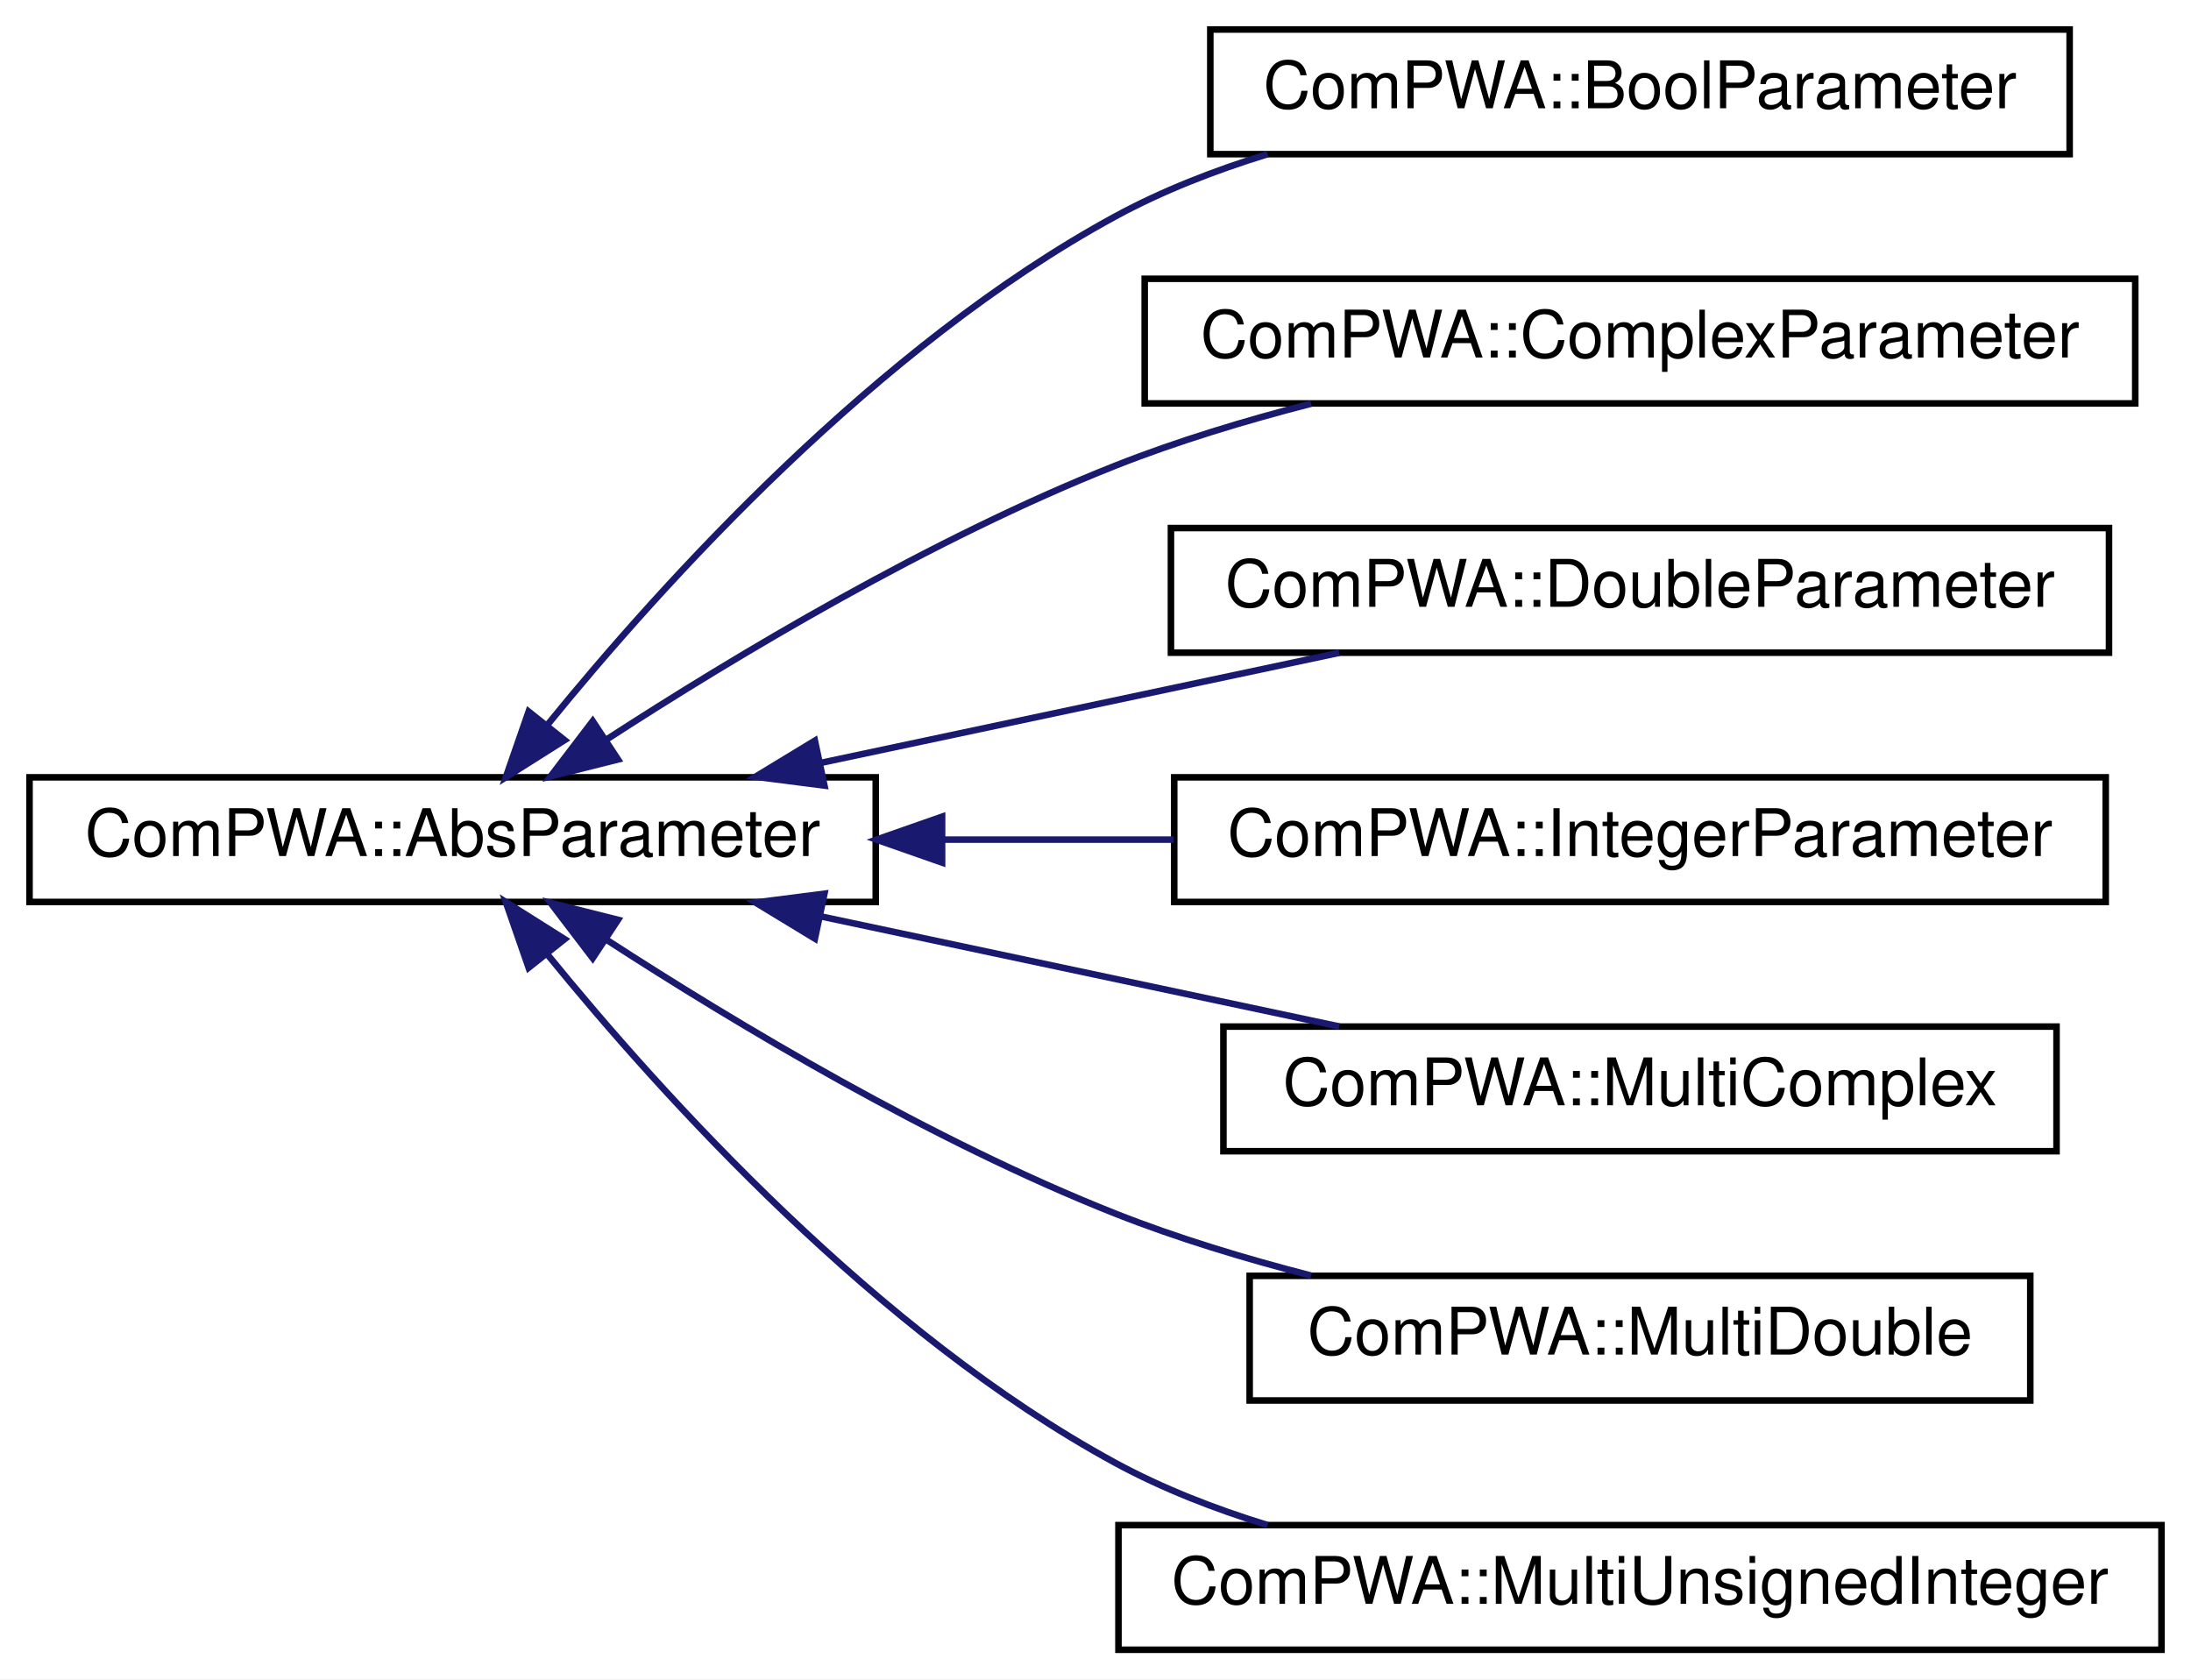
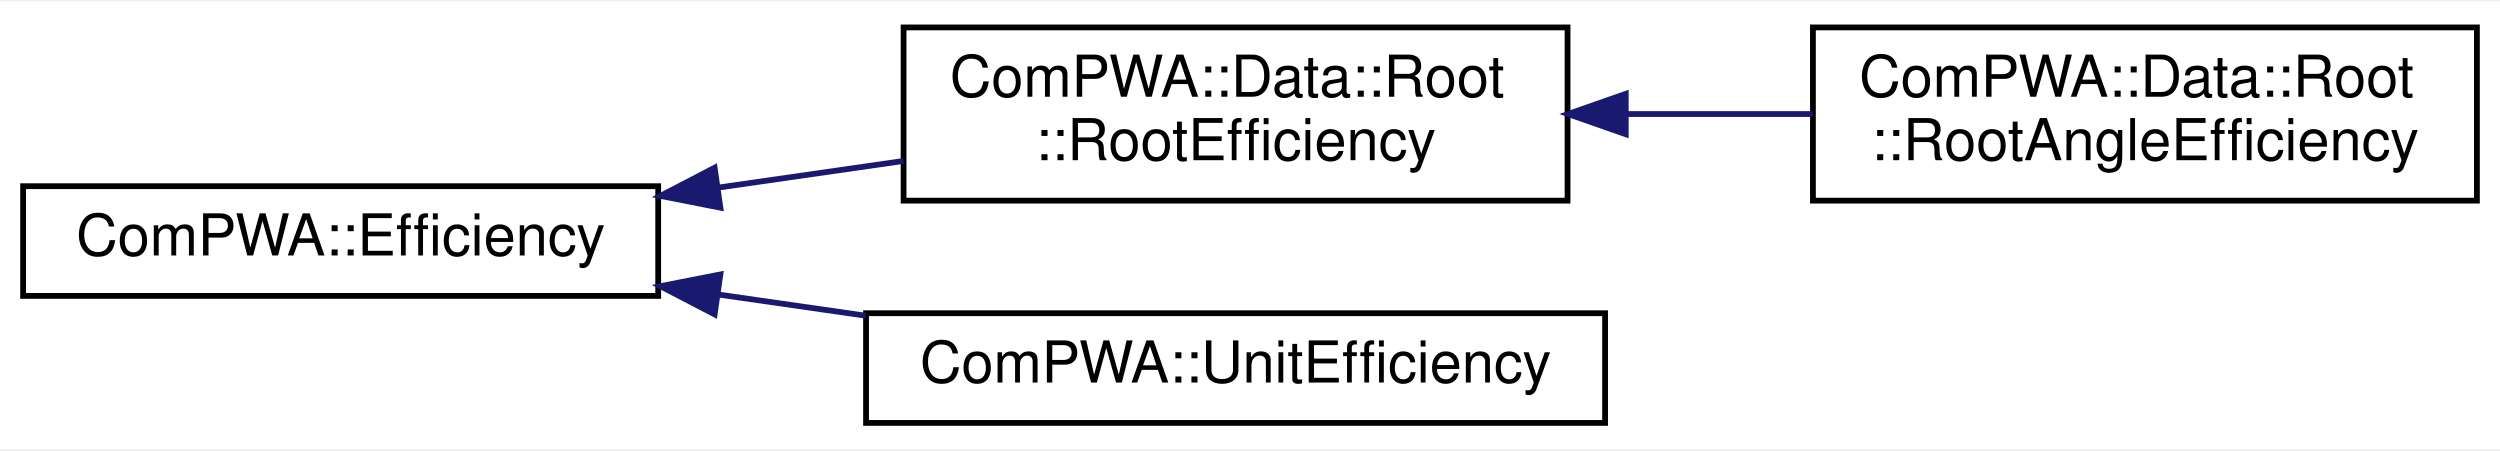
- <svg xmlns="http://www.w3.org/2000/svg" xmlns:xlink="http://www.w3.org/1999/xlink" width="334pt" height="256pt" viewBox="0.00 0.00 334.00 256.00">
-   <g id="graph0" class="graph" transform="scale(1 1) rotate(0) translate(4 252)">
-     <polygon fill="white" stroke="none" points="-4,4 -4,-252 330,-252 330,4 -4,4" />
+ <svg xmlns="http://www.w3.org/2000/svg" xmlns:xlink="http://www.w3.org/1999/xlink" width="433pt" height="78pt" viewBox="0.00 0.00 433.00 77.50">
+   <g id="graph0" class="graph" transform="scale(1 1) rotate(0) translate(4 73.5)">
+     <polygon fill="white" stroke="none" points="-4,4 -4,-73.5 429,-73.5 429,4 -4,4" />
    <g id="node1" class="node">
      <g id="a_node1">
-         <a xlink:href="d1/dfc/classComPWA_1_1AbsParameter.html" target="_top" xlink:title="Base class for internal parameter. ">
-           <polygon fill="white" stroke="black" points="0.5,-114.5 0.5,-133.5 129.5,-133.5 129.5,-114.5 0.5,-114.5" />
-           <text text-anchor="middle" x="65" y="-121.5" font-family="Helvetica,sans-Serif" font-size="10.00">ComPWA::AbsParameter</text>
+         <a xlink:href="classComPWA_1_1Efficiency.html" target="_top" xlink:title="Base class for efficiency description over the phase space. ">
+           <polygon fill="white" stroke="black" points="0,-22.5 0,-41.5 110,-41.5 110,-22.5 0,-22.5" />
+           <text text-anchor="middle" x="55" y="-29.5" font-family="Helvetica,sans-Serif" font-size="10.00">ComPWA::Efficiency</text>
        </a>
      </g>
    </g>
    <g id="node2" class="node">
      <g id="a_node2">
-         <a xlink:href="dd/d6e/classComPWA_1_1BoolParameter.html" target="_top" xlink:title="ComPWA::BoolParameter">
-           <polygon fill="white" stroke="black" points="180.5,-228.5 180.5,-247.5 311.5,-247.5 311.5,-228.5 180.5,-228.5" />
-           <text text-anchor="middle" x="246" y="-235.5" font-family="Helvetica,sans-Serif" font-size="10.00">ComPWA::BoolParameter</text>
+         <a xlink:href="classComPWA_1_1Data_1_1Root_1_1RootEfficiency.html" target="_top" xlink:title="Efficiency provided by a histogram. ">
+           <polygon fill="white" stroke="black" points="152.5,-39 152.5,-69 267.5,-69 267.5,-39 152.5,-39" />
+           <text text-anchor="start" x="160.5" y="-57" font-family="Helvetica,sans-Serif" font-size="10.00">ComPWA::Data::Root</text>
+           <text text-anchor="middle" x="210" y="-46" font-family="Helvetica,sans-Serif" font-size="10.00">::RootEfficiency</text>
        </a>
      </g>
    </g>
    <g id="edge1" class="edge">
-       <path fill="none" stroke="midnightblue" d="M79.465,-141.519C97.01,-163.095 129.757,-199.299 166,-219 173.188,-222.907 181.175,-226.02 189.228,-228.496" />
-       <polygon fill="midnightblue" stroke="midnightblue" points="82.069,-139.17 73.109,-133.515 76.587,-143.523 82.069,-139.17" />
+       <path fill="none" stroke="midnightblue" d="M120.449,-41.267C131.089,-42.797 142.048,-44.373 152.475,-45.872" />
+       <polygon fill="midnightblue" stroke="midnightblue" points="120.769,-37.777 110.373,-39.818 119.773,-44.706 120.769,-37.777" />
+     </g>
+     <g id="node4" class="node">
+       <g id="a_node4">
+         <a xlink:href="classComPWA_1_1UnitEfficiency.html" target="_top" xlink:title="Efficiency object with unit efficiency all over the phase space. ">
+           <polygon fill="white" stroke="black" points="146,-0.5 146,-19.5 274,-19.5 274,-0.5 146,-0.5" />
+           <text text-anchor="middle" x="210" y="-7.5" font-family="Helvetica,sans-Serif" font-size="10.00">ComPWA::UnitEfficiency</text>
+         </a>
+       </g>
+     </g>
+     <g id="edge3" class="edge">
+       <path fill="none" stroke="midnightblue" d="M120.509,-22.724C128.922,-21.515 137.534,-20.276 145.924,-19.07" />
+       <polygon fill="midnightblue" stroke="midnightblue" points="119.773,-19.294 110.373,-24.182 120.769,-26.223 119.773,-19.294" />
    </g>
    <g id="node3" class="node">
      <g id="a_node3">
-         <a xlink:href="da/dd8/classComPWA_1_1ComplexParameter.html" target="_top" xlink:title="ComPWA::ComplexParameter">
-           <polygon fill="white" stroke="black" points="170.5,-190.5 170.5,-209.5 321.5,-209.5 321.5,-190.5 170.5,-190.5" />
-           <text text-anchor="middle" x="246" y="-197.5" font-family="Helvetica,sans-Serif" font-size="10.00">ComPWA::ComplexParameter</text>
+         <a xlink:href="classComPWA_1_1Data_1_1Root_1_1RootAngleEfficiency.html" target="_top" xlink:title="Uses also TEfficiency object, but the variables are one invariant mass and the corresponding helicity...">
+           <polygon fill="white" stroke="black" points="310,-39 310,-69 425,-69 425,-39 310,-39" />
+           <text text-anchor="start" x="318" y="-57" font-family="Helvetica,sans-Serif" font-size="10.00">ComPWA::Data::Root</text>
+           <text text-anchor="middle" x="367.5" y="-46" font-family="Helvetica,sans-Serif" font-size="10.00">::RootAngleEfficiency</text>
        </a>
      </g>
    </g>
    <g id="edge2" class="edge">
-       <path fill="none" stroke="midnightblue" d="M88.48,-139.275C108.165,-152.038 137.931,-169.885 166,-181 175.443,-184.739 185.824,-187.878 195.867,-190.459" />
-       <polygon fill="midnightblue" stroke="midnightblue" points="90.209,-136.223 79.933,-133.641 86.356,-142.067 90.209,-136.223" />
-     </g>
-     <g id="node4" class="node">
-       <g id="a_node4">
-         <a xlink:href="d1/d81/classComPWA_1_1DoubleParameter.html" target="_top" xlink:title="ComPWA::DoubleParameter">
-           <polygon fill="white" stroke="black" points="174.5,-152.5 174.5,-171.5 317.5,-171.5 317.5,-152.5 174.5,-152.5" />
-           <text text-anchor="middle" x="246" y="-159.5" font-family="Helvetica,sans-Serif" font-size="10.00">ComPWA::DoubleParameter</text>
-         </a>
-       </g>
-     </g>
-     <g id="edge3" class="edge">
-       <path fill="none" stroke="midnightblue" d="M121.024,-135.681C146.408,-141.07 176.161,-147.386 200.156,-152.48" />
-       <polygon fill="midnightblue" stroke="midnightblue" points="121.678,-132.242 111.169,-133.589 120.224,-139.089 121.678,-132.242" />
-     </g>
-     <g id="node5" class="node">
-       <g id="a_node5">
-         <a xlink:href="d2/d19/classComPWA_1_1IntegerParameter.html" target="_top" xlink:title="ComPWA::IntegerParameter">
-           <polygon fill="white" stroke="black" points="175,-114.5 175,-133.5 317,-133.5 317,-114.5 175,-114.5" />
-           <text text-anchor="middle" x="246" y="-121.5" font-family="Helvetica,sans-Serif" font-size="10.00">ComPWA::IntegerParameter</text>
-         </a>
-       </g>
-     </g>
-     <g id="edge4" class="edge">
-       <path fill="none" stroke="midnightblue" d="M139.72,-124C151.353,-124 163.353,-124 174.901,-124" />
-       <polygon fill="midnightblue" stroke="midnightblue" points="139.613,-120.5 129.613,-124 139.613,-127.5 139.613,-120.5" />
-     </g>
-     <g id="node6" class="node">
-       <g id="a_node6">
-         <a xlink:href="db/d96/classComPWA_1_1MultiComplex.html" target="_top" xlink:title="ComPWA::MultiComplex">
-           <polygon fill="white" stroke="black" points="182.5,-76.5 182.5,-95.5 309.5,-95.5 309.5,-76.5 182.5,-76.5" />
-           <text text-anchor="middle" x="246" y="-83.5" font-family="Helvetica,sans-Serif" font-size="10.00">ComPWA::MultiComplex</text>
-         </a>
-       </g>
-     </g>
-     <g id="edge5" class="edge">
-       <path fill="none" stroke="midnightblue" d="M121.024,-112.319C146.408,-106.93 176.161,-100.614 200.156,-95.52" />
-       <polygon fill="midnightblue" stroke="midnightblue" points="120.224,-108.911 111.169,-114.411 121.678,-115.758 120.224,-108.911" />
-     </g>
-     <g id="node7" class="node">
-       <g id="a_node7">
-         <a xlink:href="d6/de3/classComPWA_1_1MultiDouble.html" target="_top" xlink:title="ComPWA::MultiDouble">
-           <polygon fill="white" stroke="black" points="186.5,-38.5 186.5,-57.5 305.5,-57.5 305.5,-38.5 186.5,-38.5" />
-           <text text-anchor="middle" x="246" y="-45.5" font-family="Helvetica,sans-Serif" font-size="10.00">ComPWA::MultiDouble</text>
-         </a>
-       </g>
-     </g>
-     <g id="edge6" class="edge">
-       <path fill="none" stroke="midnightblue" d="M88.48,-108.725C108.165,-95.962 137.931,-78.115 166,-67 175.443,-63.261 185.824,-60.122 195.867,-57.541" />
-       <polygon fill="midnightblue" stroke="midnightblue" points="86.356,-105.933 79.933,-114.359 90.209,-111.777 86.356,-105.933" />
-     </g>
-     <g id="node8" class="node">
-       <g id="a_node8">
-         <a xlink:href="de/d47/classComPWA_1_1MultiUnsignedInteger.html" target="_top" xlink:title="ComPWA::MultiUnsignedInteger">
-           <polygon fill="white" stroke="black" points="166.5,-0.5 166.5,-19.5 325.5,-19.5 325.5,-0.5 166.5,-0.5" />
-           <text text-anchor="middle" x="246" y="-7.5" font-family="Helvetica,sans-Serif" font-size="10.00">ComPWA::MultiUnsignedInteger</text>
-         </a>
-       </g>
-     </g>
-     <g id="edge7" class="edge">
-       <path fill="none" stroke="midnightblue" d="M79.465,-106.481C97.01,-84.905 129.757,-48.701 166,-29 173.188,-25.093 181.175,-21.98 189.228,-19.504" />
-       <polygon fill="midnightblue" stroke="midnightblue" points="76.587,-104.477 73.109,-114.485 82.069,-108.83 76.587,-104.477" />
+       <path fill="none" stroke="midnightblue" d="M277.753,-54C288.485,-54 299.501,-54 309.963,-54" />
+       <polygon fill="midnightblue" stroke="midnightblue" points="277.579,-50.5 267.579,-54 277.579,-57.5 277.579,-50.5" />
    </g>
  </g>
</svg>
